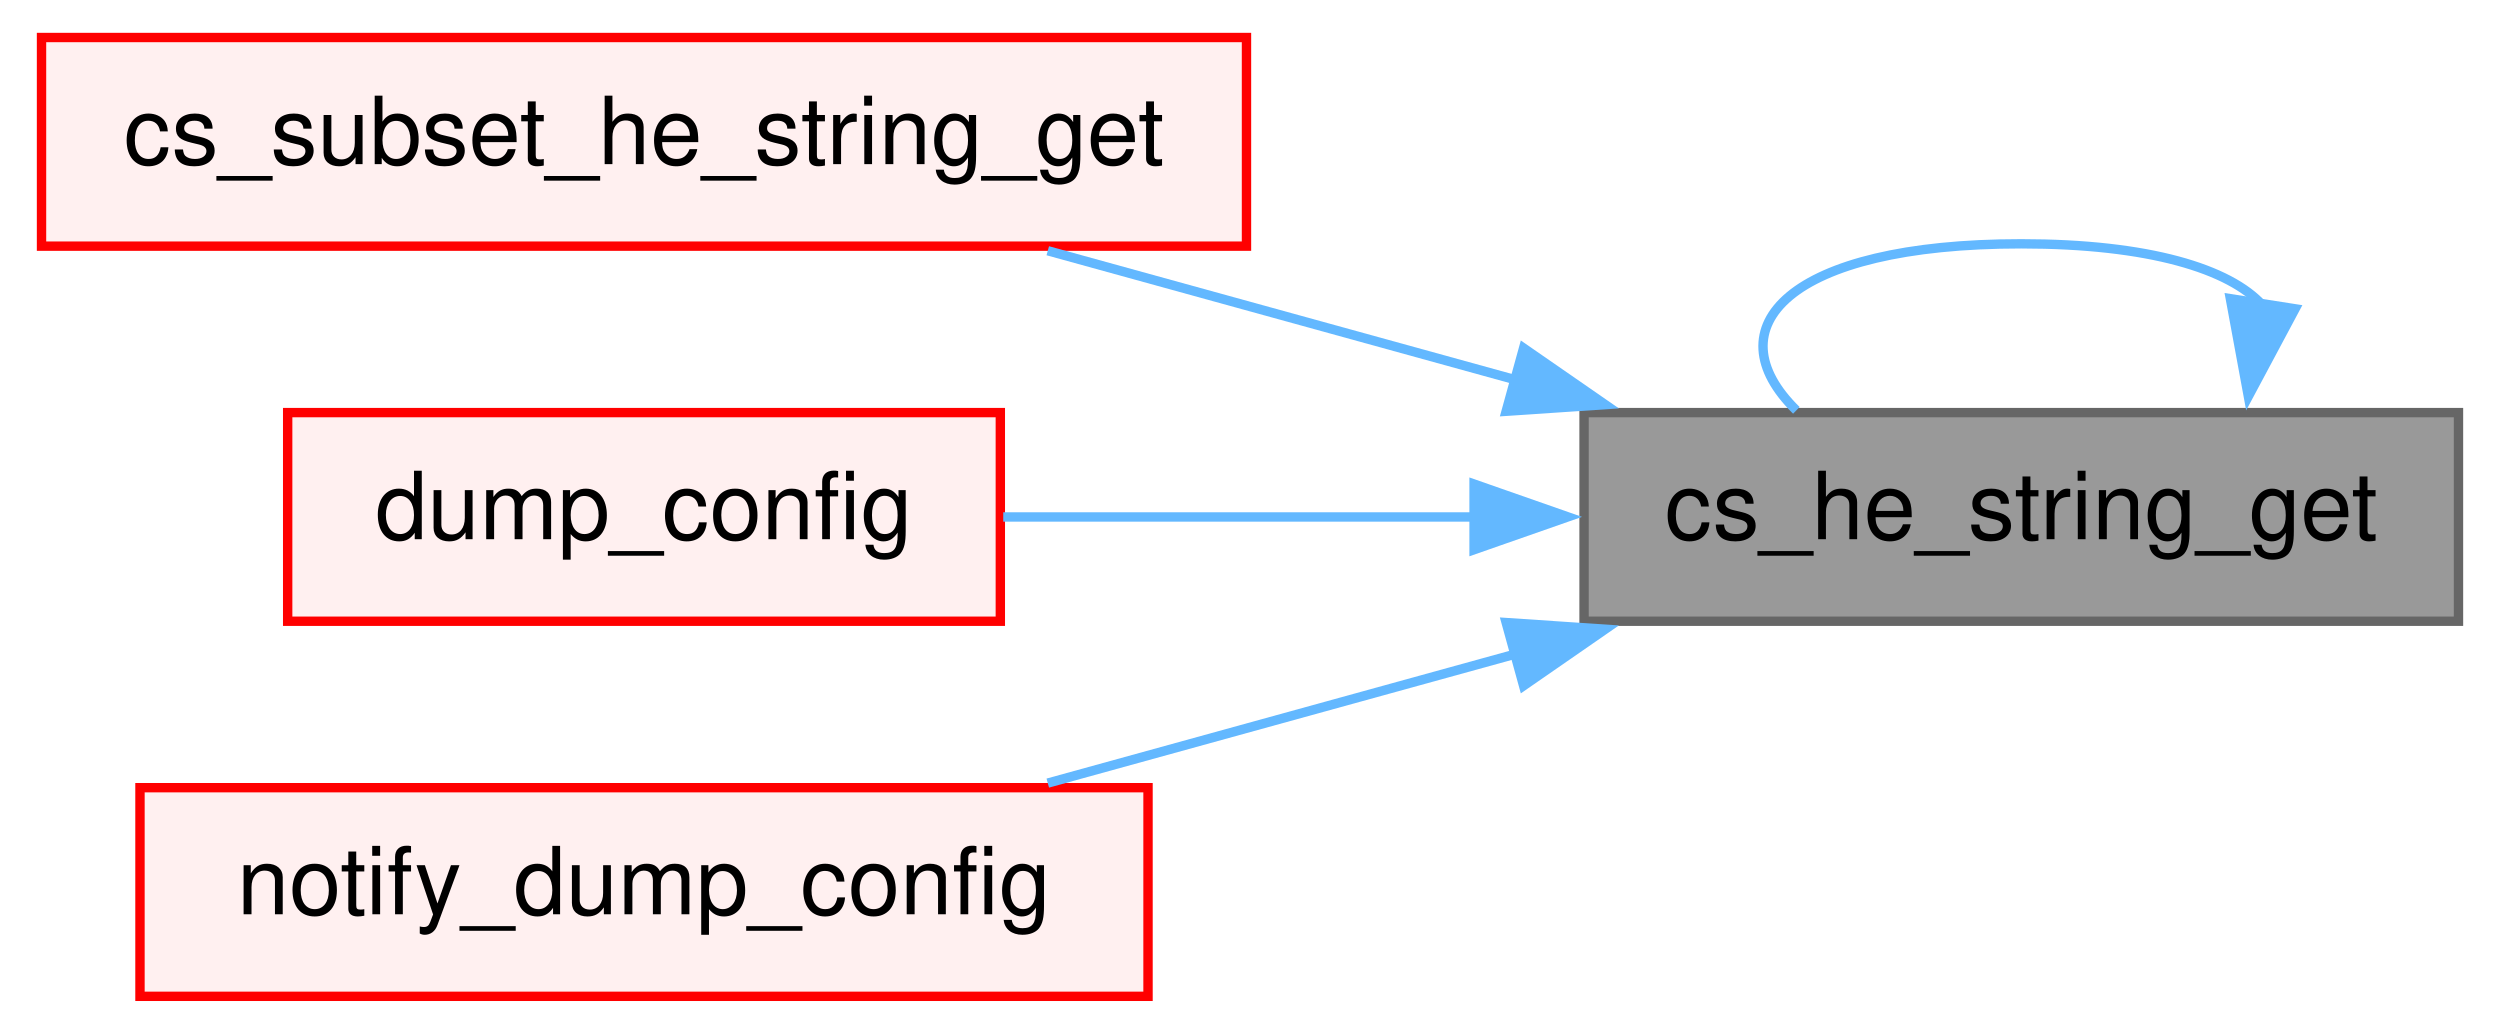
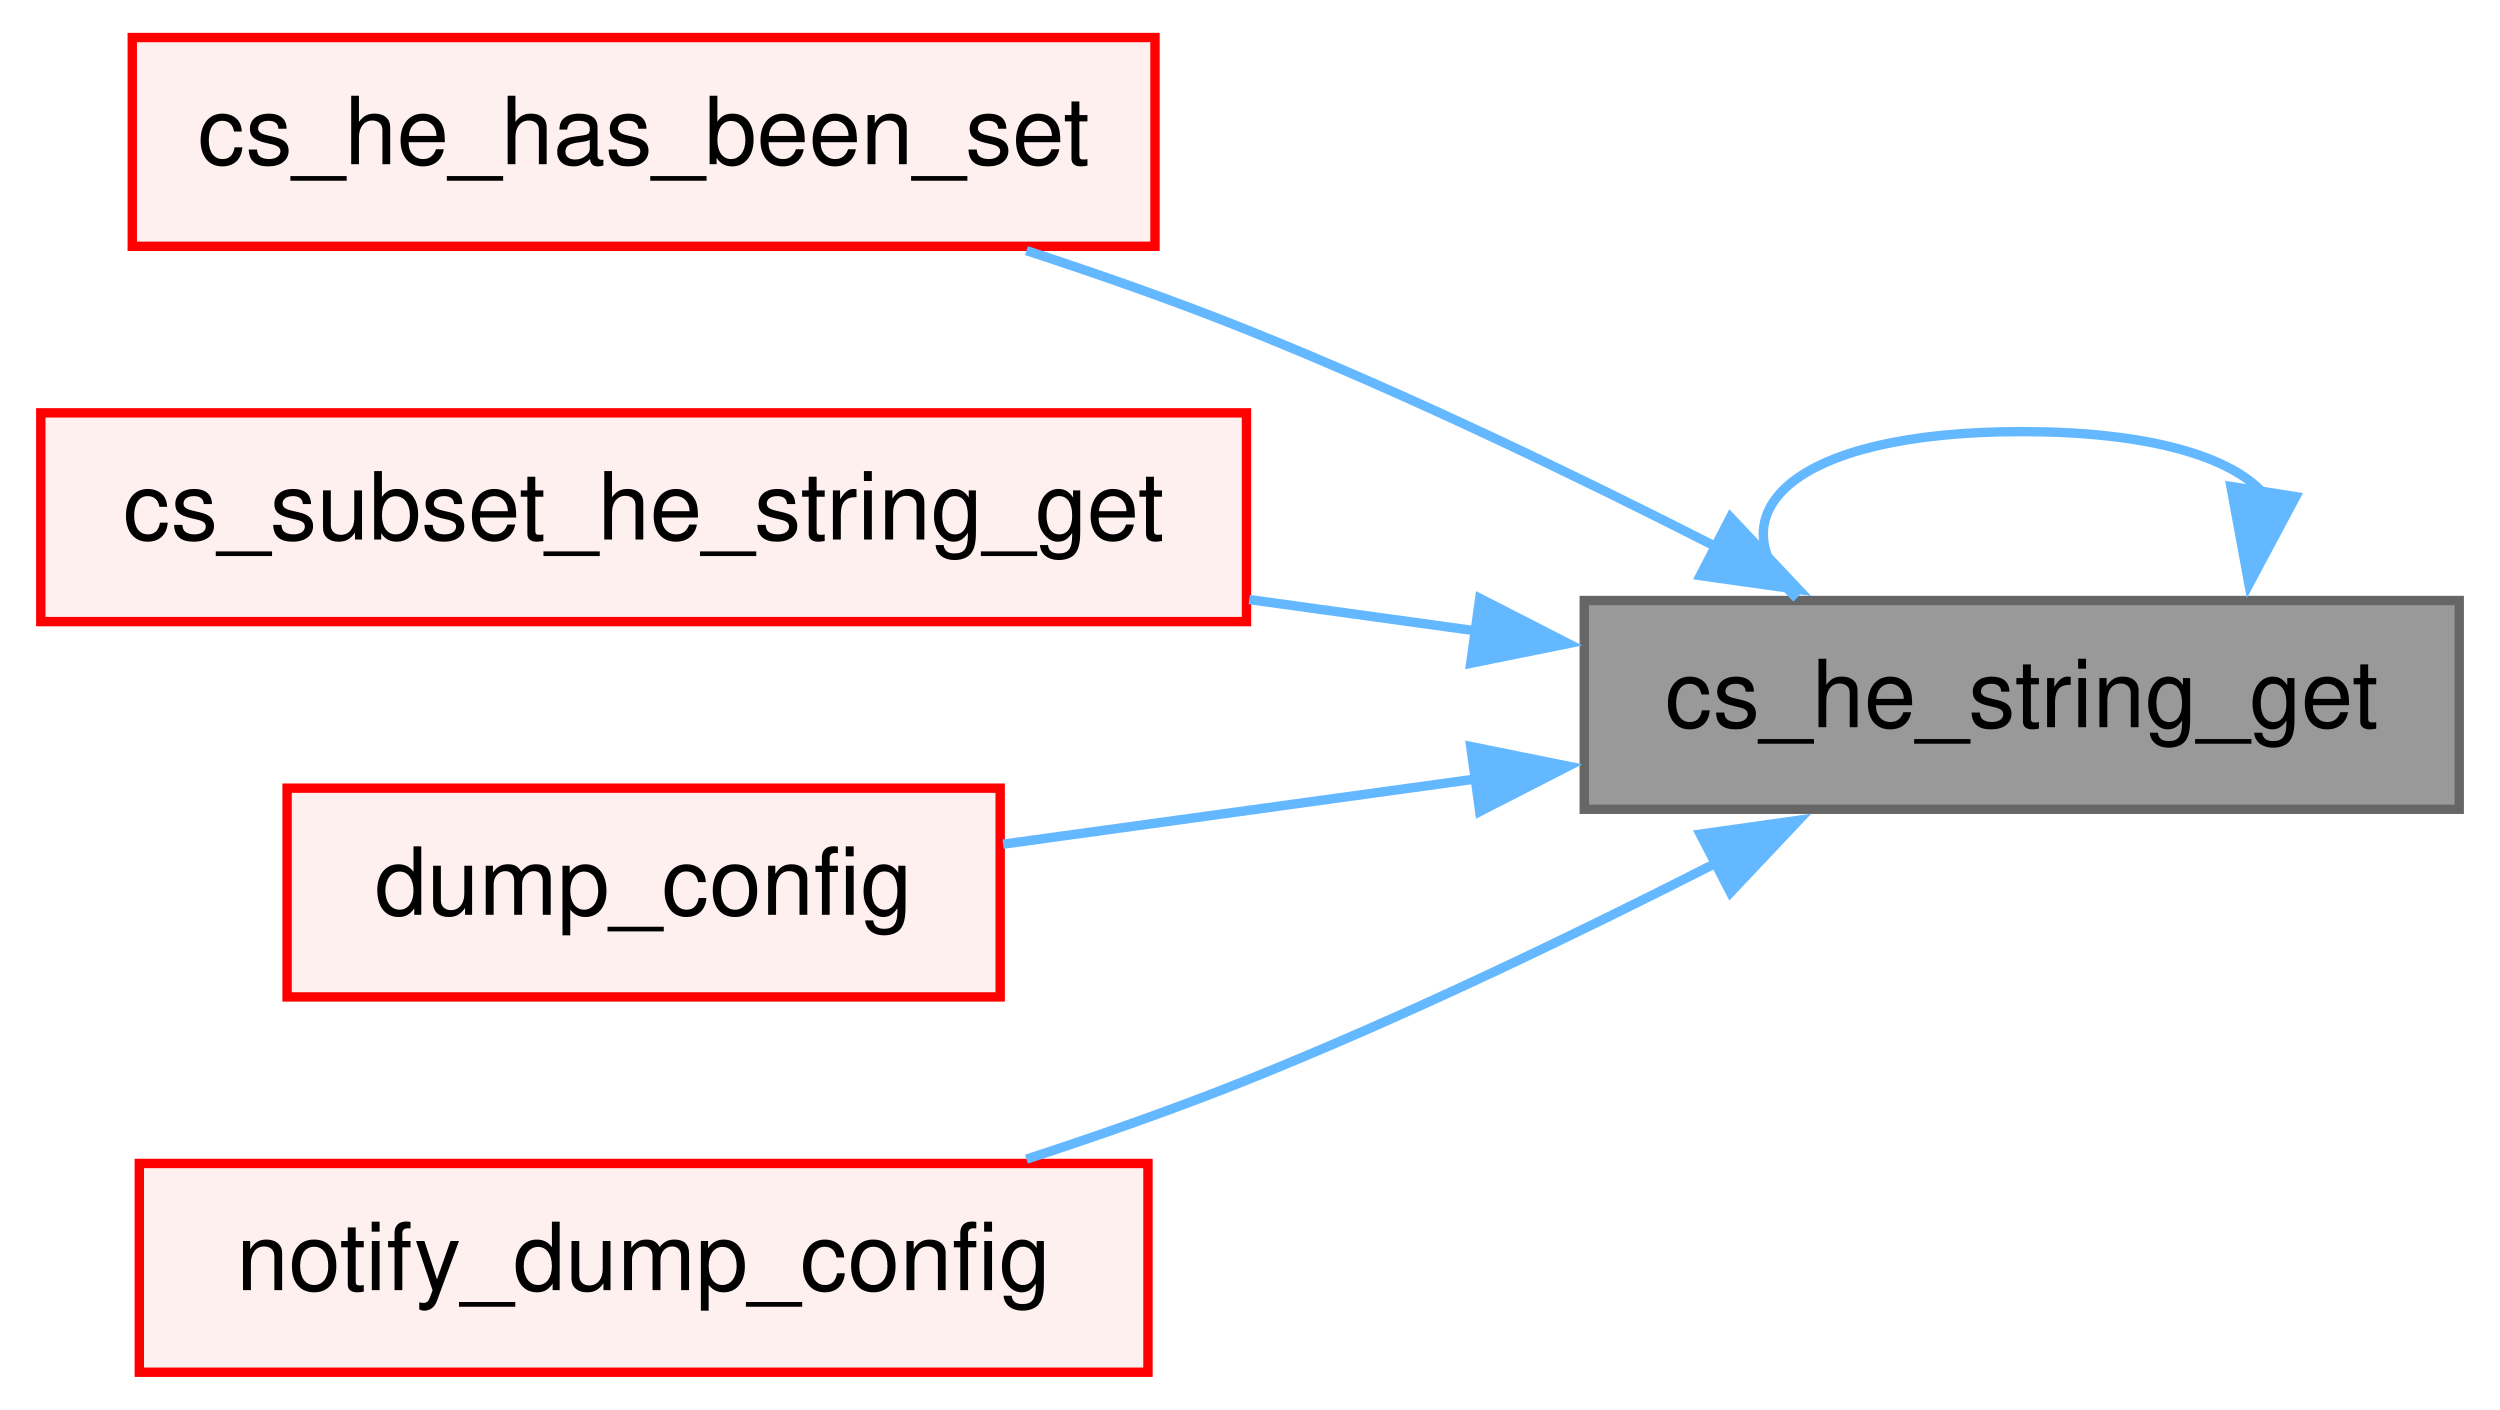
- <svg xmlns="http://www.w3.org/2000/svg" xmlns:xlink="http://www.w3.org/1999/xlink" width="266pt" height="110pt" viewBox="0.00 0.00 265.75 110.25">
-   <g id="graph0" class="graph" transform="scale(1 1) rotate(0) translate(4 106.25)">
+ <svg xmlns="http://www.w3.org/2000/svg" xmlns:xlink="http://www.w3.org/1999/xlink" width="266pt" height="150pt" viewBox="0.00 0.00 265.75 150.25">
+   <g id="graph0" class="graph" transform="scale(1 1) rotate(0) translate(4 146.25)">
    <g id="Node000001" class="node">
      <g id="a_Node000001">
        <a xlink:title="Get a config item as a string.">
-           <polygon fill="#999999" stroke="#666666" points="257.75,-62.25 164.5,-62.25 164.5,-40 257.75,-40 257.75,-62.25" />
-           <text text-anchor="middle" x="211.12" y="-48.75" font-family="Helvetica,sans-Serif" font-size="10.00">cs_he_string_get</text>
+           <polygon fill="#999999" stroke="#666666" points="257.75,-82.25 164.5,-82.25 164.5,-60 257.75,-60 257.75,-82.25" />
+           <text text-anchor="middle" x="211.12" y="-68.75" font-family="Helvetica,sans-Serif" font-size="10.00">cs_he_string_get</text>
        </a>
      </g>
    </g>
-     <g id="edge1_Node000001_Node000001" class="edge">
-       <g id="a_edge1_Node000001_Node000001">
+     <g id="edge2_Node000001_Node000001" class="edge">
+       <g id="a_edge2_Node000001_Node000001">
        <a xlink:title=" ">
-           <path fill="none" stroke="#63b8ff" d="M236.85,-73.7C233.35,-77.57 224.77,-80.25 211.12,-80.25 186.17,-80.25 178.17,-71.28 187.14,-62.49" />
-           <polygon fill="#63b8ff" stroke="#63b8ff" points="240.33,-73.32 235.34,-63.98 233.42,-74.4 240.33,-73.32" />
+           <path fill="none" stroke="#63b8ff" d="M236.85,-93.7C233.35,-97.57 224.77,-100.25 211.12,-100.25 186.17,-100.25 178.17,-91.28 187.14,-82.49" />
+           <polygon fill="#63b8ff" stroke="#63b8ff" points="240.33,-93.32 235.34,-83.98 233.42,-94.4 240.33,-93.32" />
        </a>
      </g>
    </g>
    <g id="Node000002" class="node">
      <g id="a_Node000002">
+         <a xlink:href="config_2set_8c.html#a8011b4ca1ee9c6098609122fef898ac2" target="_top" xlink:title="Is the config value different to its initial value?">
+           <polygon fill="#fff0f0" stroke="red" points="118.75,-142.25 9.75,-142.25 9.75,-120 118.75,-120 118.75,-142.25" />
+           <text text-anchor="middle" x="64.25" y="-128.75" font-family="Helvetica,sans-Serif" font-size="10.00">cs_he_has_been_set</text>
+         </a>
+       </g>
+     </g>
+     <g id="edge1_Node000001_Node000002" class="edge">
+       <g id="a_edge1_Node000001_Node000002">
+         <a xlink:title=" ">
+           <path fill="none" stroke="#63b8ff" d="M178.48,-88.01C163.55,-95.61 145.36,-104.37 128.5,-111.12 121.02,-114.12 112.9,-116.98 105.05,-119.54" />
+           <polygon fill="#63b8ff" stroke="#63b8ff" points="180.08,-91.12 187.35,-83.42 176.86,-84.9 180.08,-91.12" />
+         </a>
+       </g>
+     </g>
+     <g id="Node000821" class="node">
+       <g id="a_Node000821">
        <a xlink:href="subset_8c.html#a2226e4ab6c7e6a8099844c7ab927dd5b" target="_top" xlink:title="Get a config item as a string.">
          <polygon fill="#fff0f0" stroke="red" points="128.5,-102.25 0,-102.25 0,-80 128.5,-80 128.5,-102.25" />
          <text text-anchor="middle" x="64.25" y="-88.75" font-family="Helvetica,sans-Serif" font-size="10.00">cs_subset_he_string_get</text>
        </a>
      </g>
    </g>
-     <g id="edge2_Node000001_Node000002" class="edge">
-       <g id="a_edge2_Node000001_Node000002">
+     <g id="edge3_Node000001_Node000821" class="edge">
+       <g id="a_edge3_Node000001_Node000821">
        <a xlink:title=" ">
-           <path fill="none" stroke="#63b8ff" d="M157.14,-65.76C140.72,-70.29 122.87,-75.21 107.31,-79.51" />
-           <polygon fill="#63b8ff" stroke="#63b8ff" points="158.05,-69.13 166.76,-63.1 156.19,-62.39 158.05,-69.13" />
+           <path fill="none" stroke="#63b8ff" d="M152.91,-79.02C144.99,-80.12 136.82,-81.24 128.79,-82.35" />
+           <polygon fill="#63b8ff" stroke="#63b8ff" points="153.36,-82.49 162.79,-77.66 152.4,-75.56 153.36,-82.49" />
        </a>
      </g>
    </g>
-     <g id="Node000882" class="node">
-       <g id="a_Node000882">
+     <g id="Node000902" class="node">
+       <g id="a_Node000902">
        <a xlink:href="config_2dump_8c.html#a625197050c44188d33d9165734cf7f0e" target="_top" xlink:title="Write all the config to a file.">
          <polygon fill="#fff0f0" stroke="red" points="102.25,-62.25 26.25,-62.25 26.25,-40 102.25,-40 102.25,-62.25" />
          <text text-anchor="middle" x="64.25" y="-48.75" font-family="Helvetica,sans-Serif" font-size="10.00">dump_config</text>
        </a>
      </g>
    </g>
-     <g id="edge3_Node000001_Node000882" class="edge">
-       <g id="a_edge3_Node000001_Node000882">
+     <g id="edge4_Node000001_Node000902" class="edge">
+       <g id="a_edge4_Node000001_Node000902">
        <a xlink:title=" ">
-           <path fill="none" stroke="#63b8ff" d="M152.81,-51.12C135.91,-51.12 117.86,-51.12 102.56,-51.12" />
-           <polygon fill="#63b8ff" stroke="#63b8ff" points="152.77,-54.63 162.77,-51.13 152.77,-47.63 152.77,-54.63" />
+           <path fill="none" stroke="#63b8ff" d="M153.3,-63.28C136.26,-60.93 118,-58.41 102.56,-56.28" />
+           <polygon fill="#63b8ff" stroke="#63b8ff" points="152.4,-66.69 162.79,-64.59 153.36,-59.76 152.4,-66.69" />
        </a>
      </g>
    </g>
-     <g id="Node000884" class="node">
-       <g id="a_Node000884">
+     <g id="Node000903" class="node">
+       <g id="a_Node000903">
        <a xlink:href="debug_2notify_8c.html#a499b8afe084836222814cc2a9c4a3d1f" target="_top" xlink:title="Dump config notification.">
          <polygon fill="#fff0f0" stroke="red" points="118,-22.25 10.5,-22.25 10.5,0 118,0 118,-22.25" />
          <text text-anchor="middle" x="64.25" y="-8.75" font-family="Helvetica,sans-Serif" font-size="10.00">notify_dump_config</text>
        </a>
      </g>
    </g>
-     <g id="edge4_Node000001_Node000884" class="edge">
-       <g id="a_edge4_Node000001_Node000884">
+     <g id="edge5_Node000001_Node000903" class="edge">
+       <g id="a_edge5_Node000001_Node000903">
        <a xlink:title=" ">
-           <path fill="none" stroke="#63b8ff" d="M157.14,-36.49C140.72,-31.96 122.87,-27.04 107.31,-22.74" />
-           <polygon fill="#63b8ff" stroke="#63b8ff" points="156.19,-39.86 166.76,-39.15 158.05,-33.12 156.19,-39.86" />
+           <path fill="none" stroke="#63b8ff" d="M178.48,-54.24C163.55,-46.64 145.36,-37.88 128.5,-31.12 121.02,-28.13 112.9,-25.27 105.05,-22.71" />
+           <polygon fill="#63b8ff" stroke="#63b8ff" points="176.86,-57.35 187.35,-58.83 180.08,-51.13 176.86,-57.35" />
        </a>
      </g>
    </g>
  </g>
</svg>
